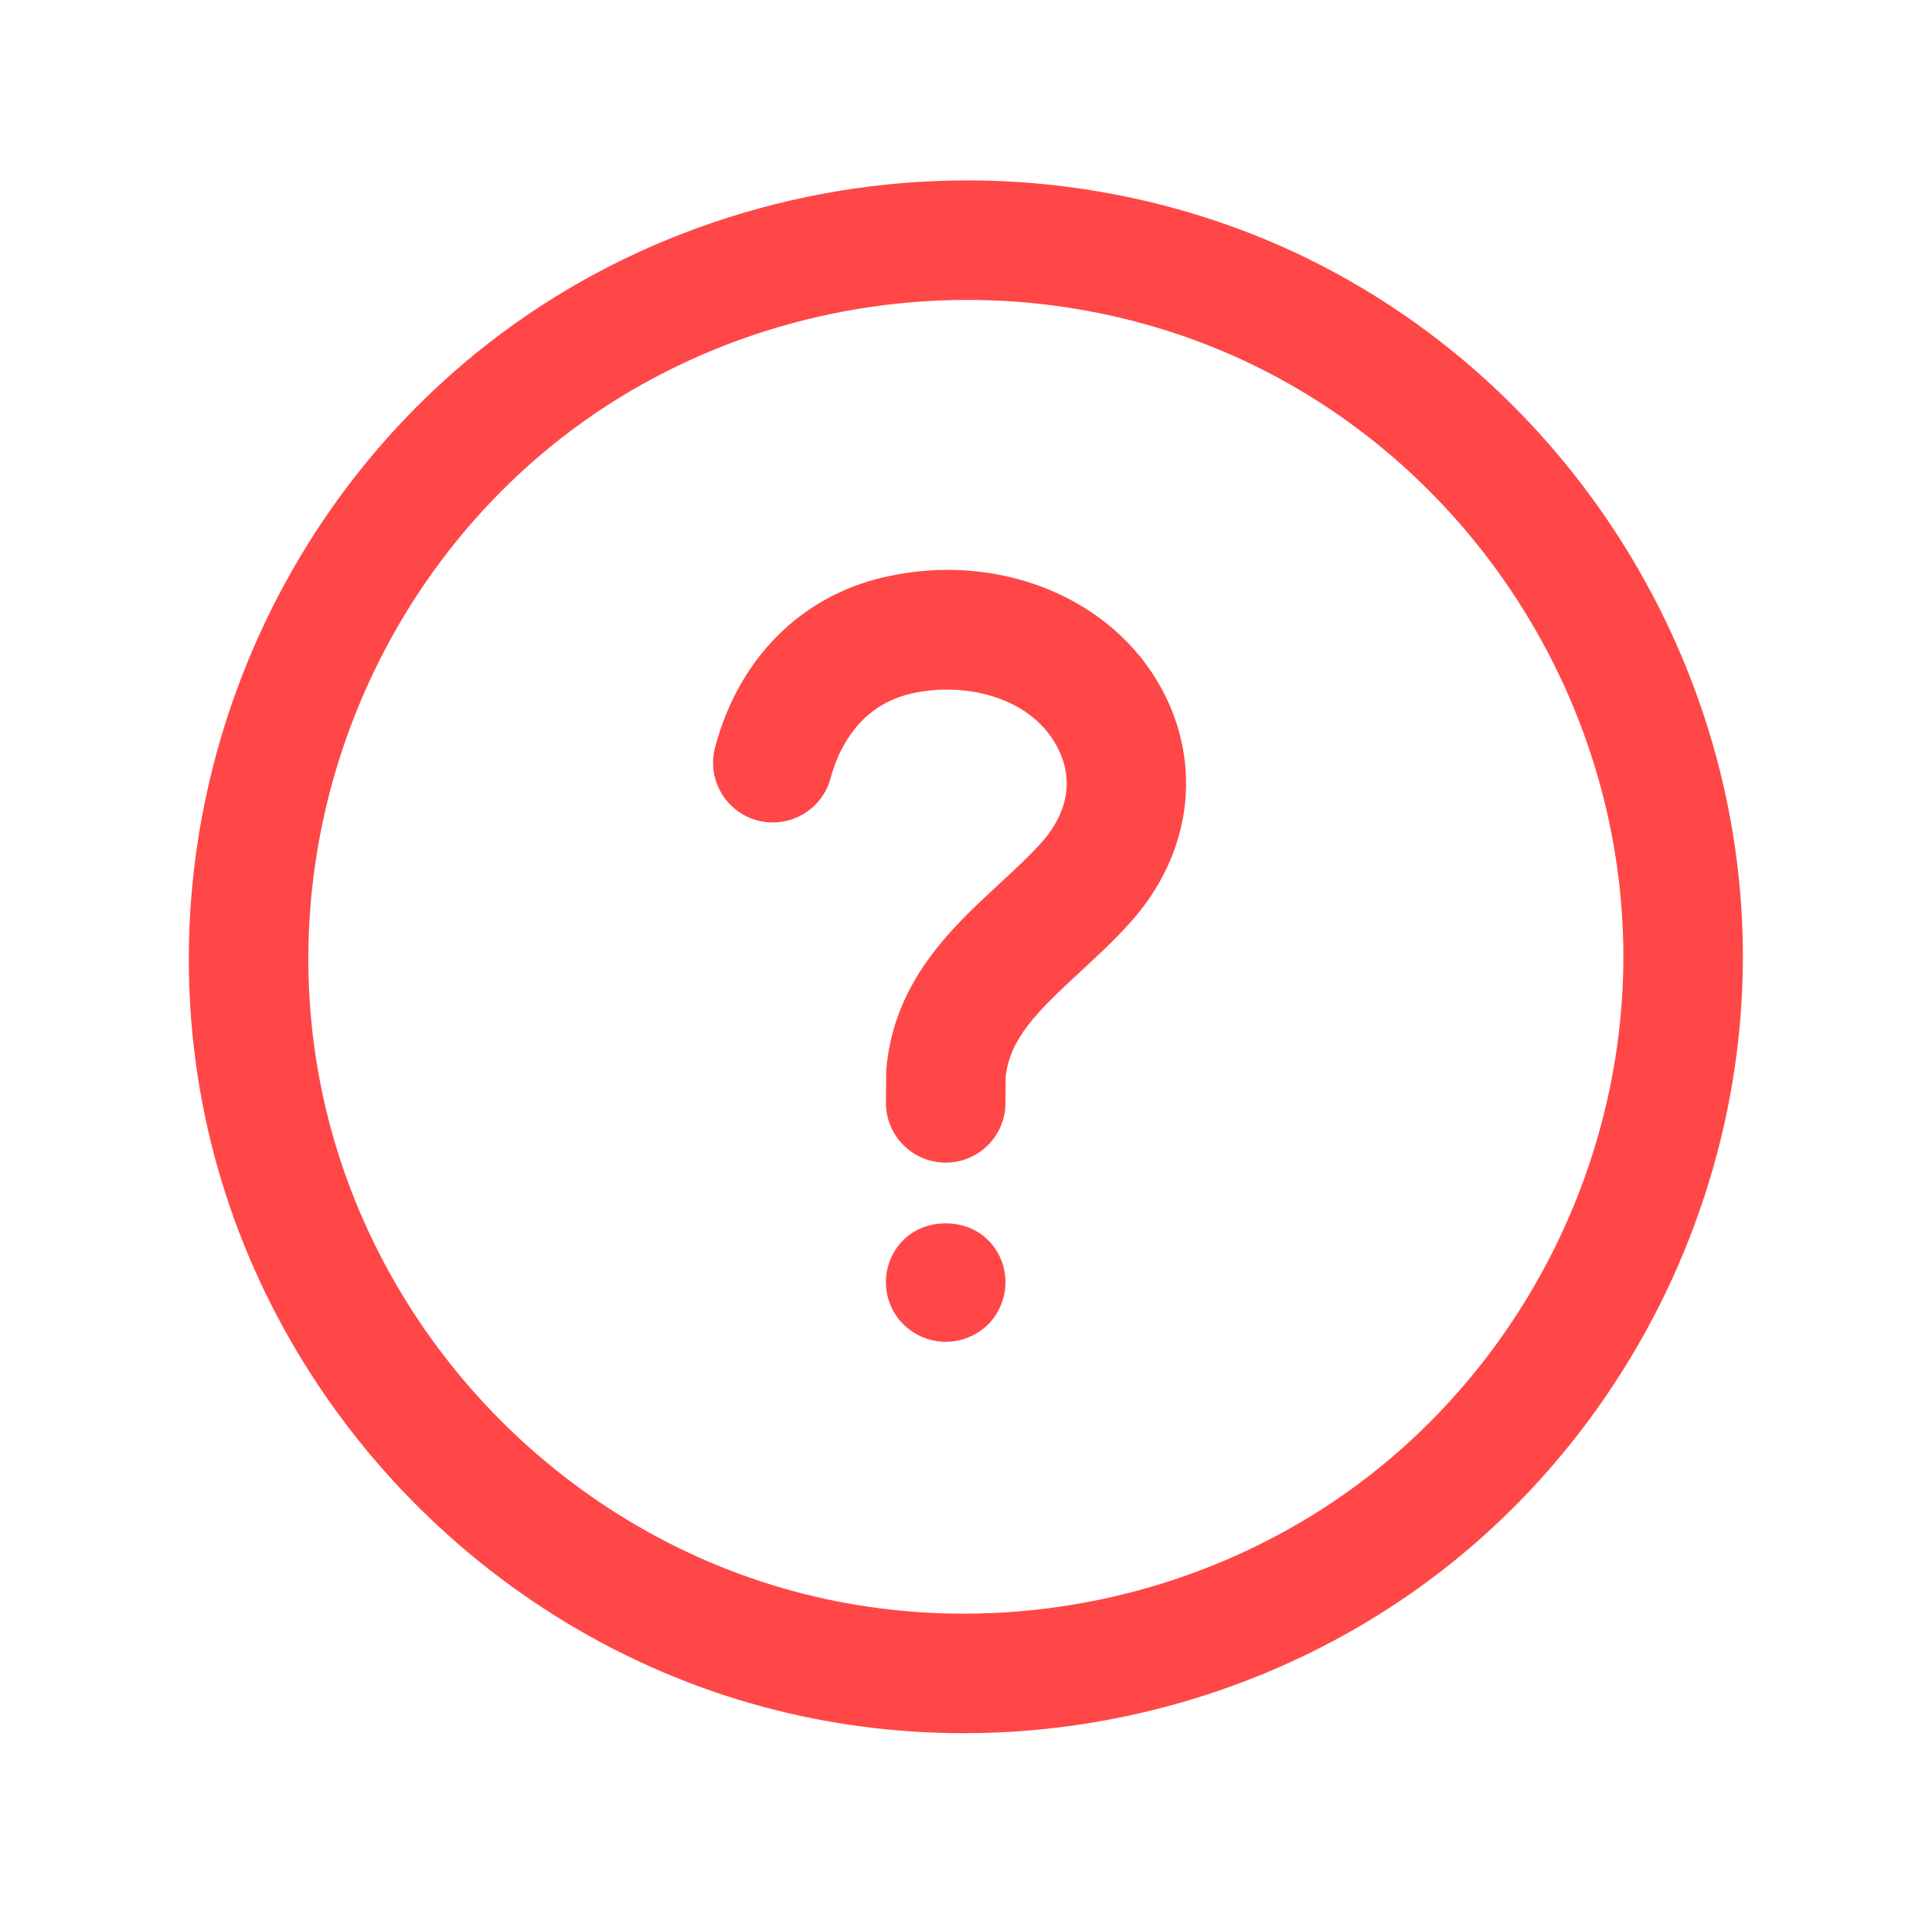
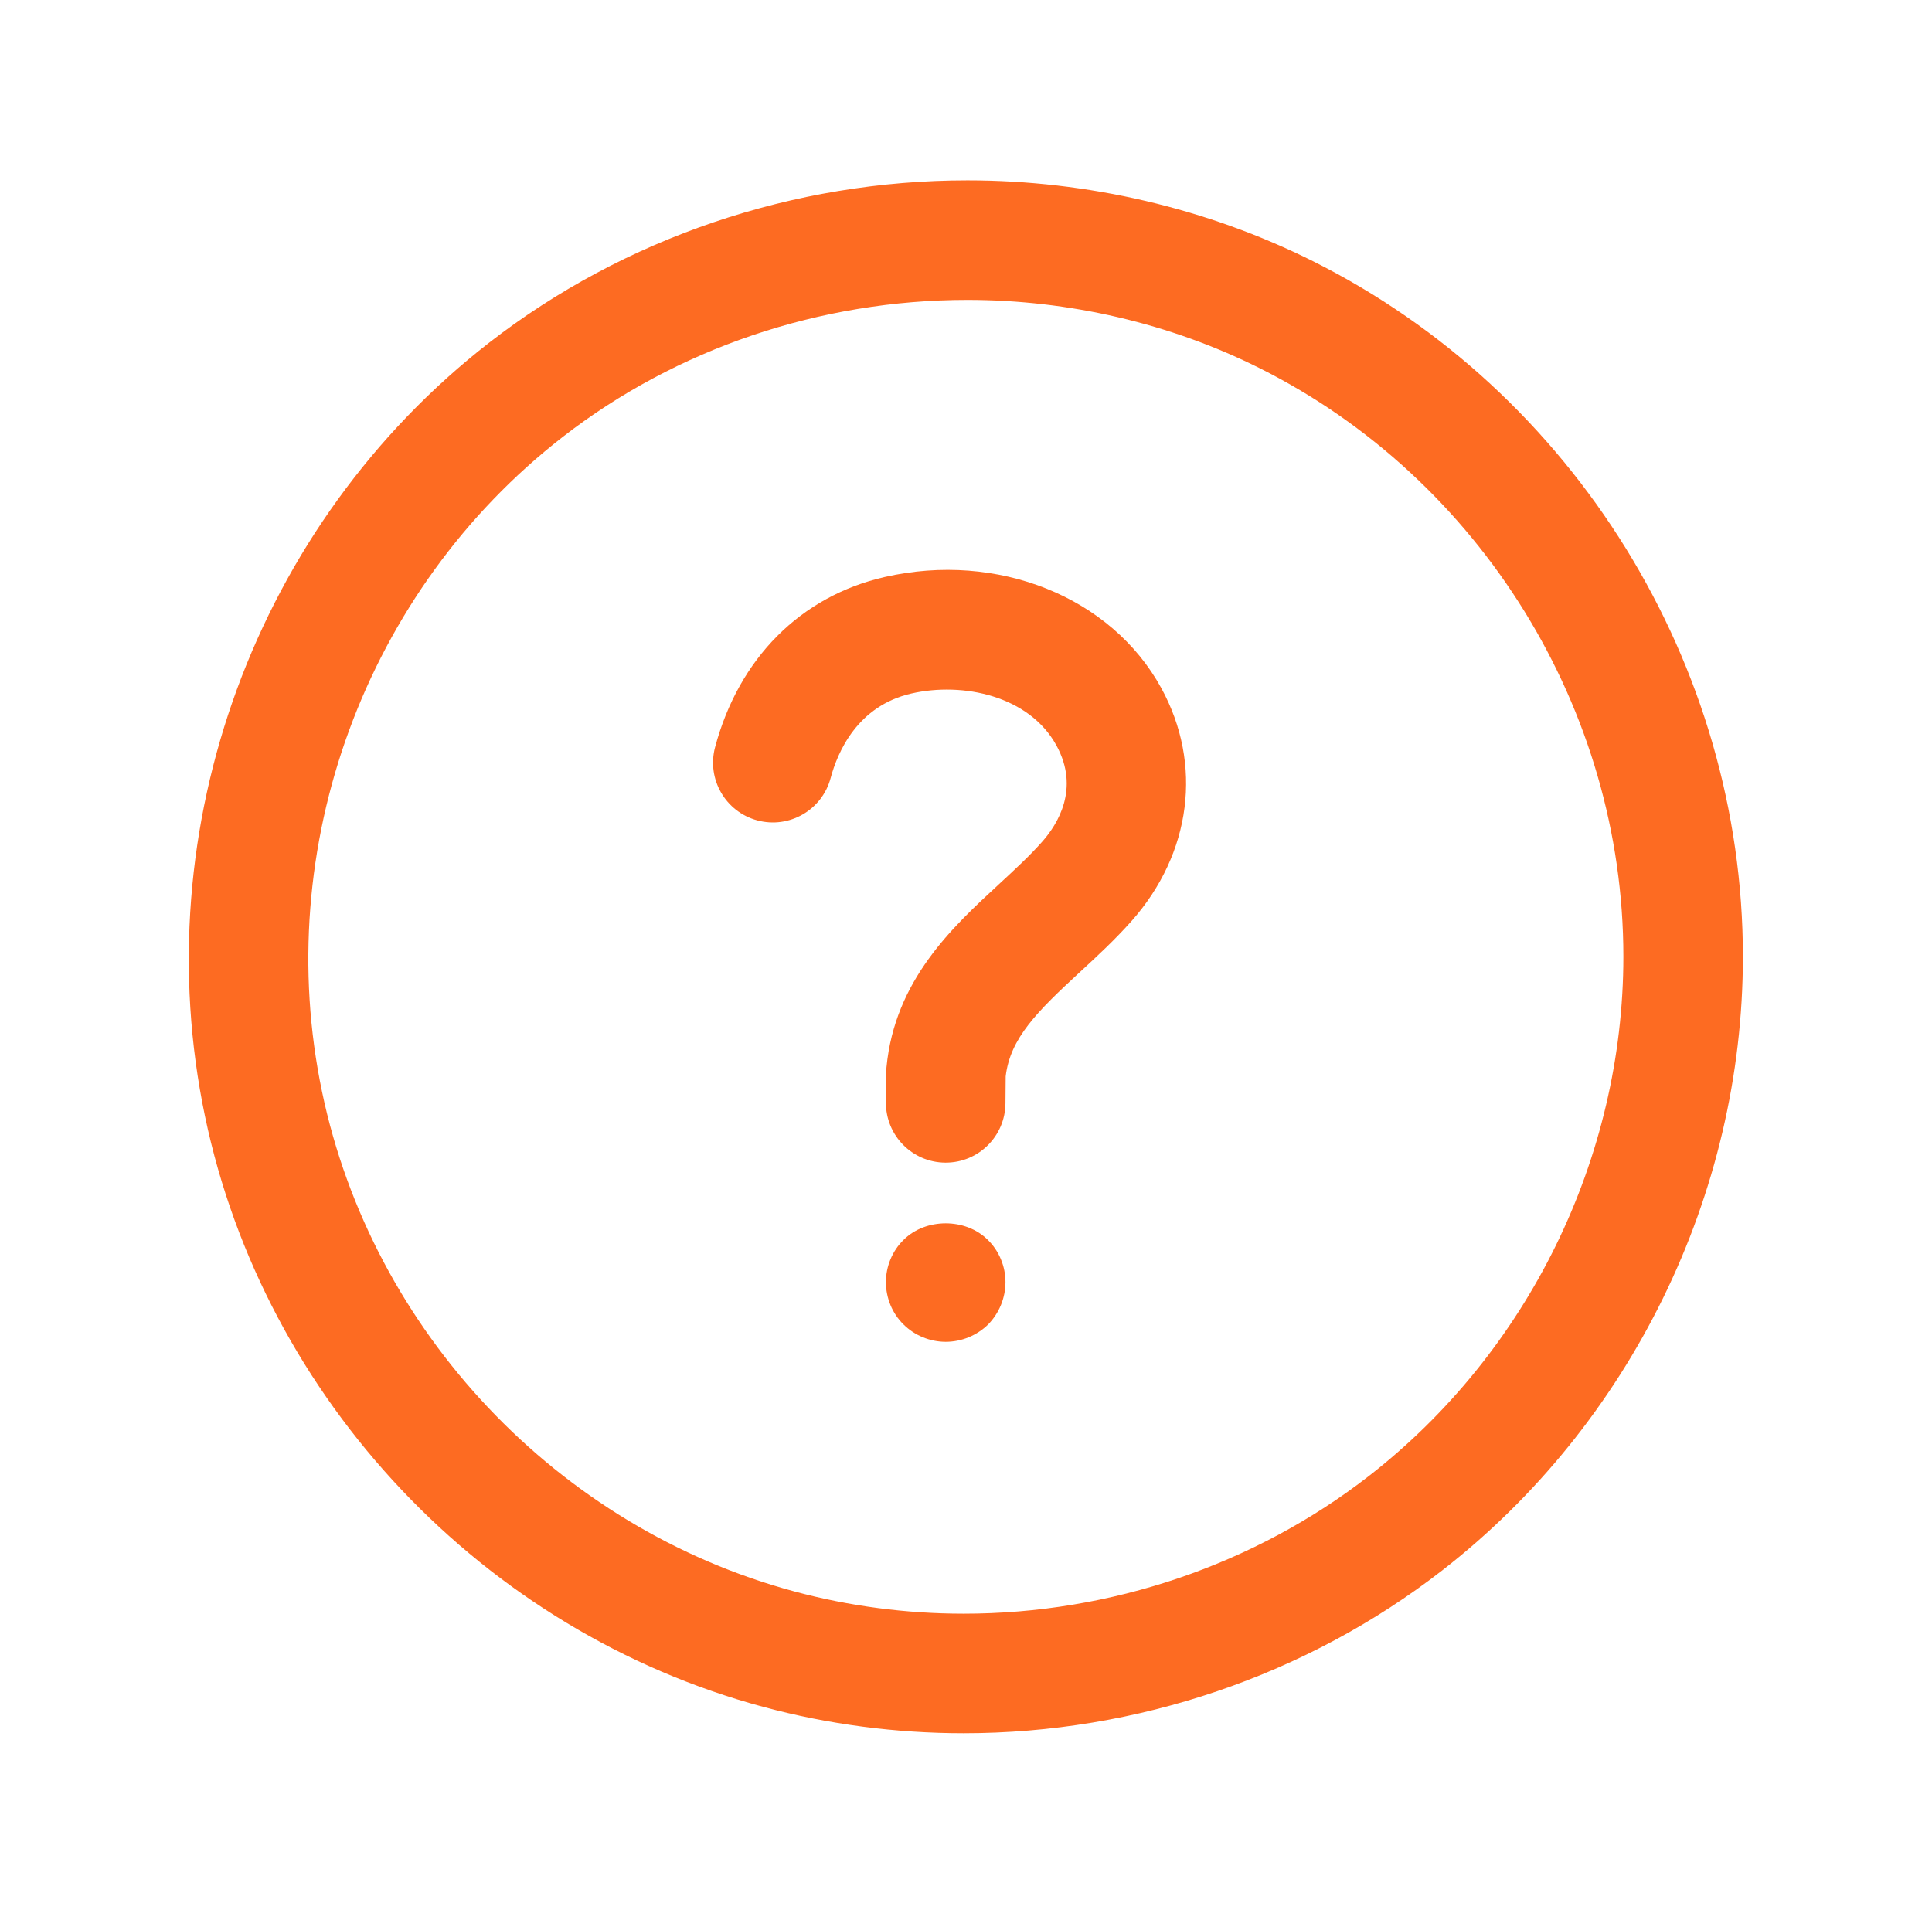
<svg xmlns="http://www.w3.org/2000/svg" width="102" height="101" viewBox="0 0 102 101" fill="none">
-   <path d="M49.929 61.395C49.92 61.395 49.91 61.395 49.901 61.395C48.159 61.38 46.757 59.955 46.773 58.211L46.787 56.633C46.787 56.543 46.792 56.451 46.802 56.361C47.239 51.77 50.286 48.957 52.737 46.695C53.567 45.928 54.353 45.204 55.022 44.448C55.838 43.528 57.022 41.644 55.776 39.37C54.342 36.744 50.838 36 48.116 36.624C45.272 37.274 44.224 39.703 43.852 41.091C43.401 42.775 41.669 43.774 39.986 43.324C38.302 42.873 37.303 41.142 37.753 39.458C39.01 34.76 42.274 31.485 46.705 30.471C52.669 29.109 58.675 31.518 61.312 36.34C63.508 40.354 62.906 45.065 59.742 48.635C58.863 49.626 57.924 50.494 57.015 51.332C54.751 53.423 53.335 54.821 53.095 56.839L53.083 58.264C53.07 60.002 51.659 61.395 49.929 61.395Z" fill="#FF4747" />
-   <path d="M49.928 70.858C49.107 70.858 48.287 70.526 47.703 69.942C47.103 69.359 46.772 68.538 46.772 67.702C46.772 66.881 47.103 66.06 47.703 65.476C48.87 64.309 50.985 64.309 52.153 65.476C52.753 66.06 53.084 66.881 53.084 67.702C53.084 68.538 52.753 69.343 52.169 69.942C51.569 70.526 50.764 70.858 49.928 70.858Z" fill="#FF4747" />
-   <path d="M50.88 91.527C47.289 91.527 43.73 91.059 40.301 90.136C25.524 86.161 13.953 73.919 10.823 58.948C7.634 43.695 13.521 27.661 25.822 18.1C32.933 12.571 41.901 9.526 51.077 9.526C57.429 9.526 63.736 11.003 69.32 13.794C83.108 20.692 92.016 35.104 92.016 50.511C92.016 63.083 86.084 75.199 76.148 82.923C69.012 88.471 60.037 91.527 50.88 91.527ZM51.078 15.838C43.3 15.838 35.706 18.41 29.698 23.083C19.287 31.176 14.303 44.746 17.003 57.655C19.651 70.32 29.441 80.677 41.943 84.04C44.837 84.818 47.845 85.214 50.88 85.214H50.881C58.642 85.214 66.239 82.631 72.276 77.939C80.686 71.402 85.706 61.149 85.706 50.511C85.706 37.474 78.167 25.279 66.498 19.441C61.786 17.085 56.455 15.838 51.078 15.838Z" fill="#FF4747" />
+   <path d="M49.929 61.395C49.92 61.395 49.91 61.395 49.901 61.395C48.159 61.38 46.757 59.955 46.773 58.211L46.787 56.633C46.787 56.543 46.792 56.451 46.802 56.361C47.239 51.77 50.286 48.957 52.737 46.695C53.567 45.928 54.353 45.204 55.022 44.448C55.838 43.528 57.022 41.644 55.776 39.37C54.342 36.744 50.838 36 48.116 36.624C45.272 37.274 44.224 39.703 43.852 41.091C43.401 42.775 41.669 43.774 39.986 43.324C38.302 42.873 37.303 41.142 37.753 39.458C39.01 34.76 42.274 31.485 46.705 30.471C52.669 29.109 58.675 31.518 61.312 36.34C63.508 40.354 62.906 45.065 59.742 48.635C58.863 49.626 57.924 50.494 57.015 51.332C54.751 53.423 53.335 54.821 53.095 56.839L53.083 58.264C53.07 60.002 51.659 61.395 49.929 61.395Z" fill="#FD6B22" />
+   <path d="M49.928 70.858C49.107 70.858 48.287 70.526 47.703 69.942C47.103 69.359 46.772 68.538 46.772 67.702C46.772 66.881 47.103 66.06 47.703 65.476C48.87 64.309 50.985 64.309 52.153 65.476C52.753 66.06 53.084 66.881 53.084 67.702C53.084 68.538 52.753 69.343 52.169 69.942C51.569 70.526 50.764 70.858 49.928 70.858Z" fill="#FD6B22" />
+   <path d="M50.88 91.527C47.289 91.527 43.73 91.059 40.301 90.136C25.524 86.161 13.953 73.919 10.823 58.948C7.634 43.695 13.521 27.661 25.822 18.1C32.933 12.571 41.901 9.526 51.077 9.526C57.429 9.526 63.736 11.003 69.32 13.794C83.108 20.692 92.016 35.104 92.016 50.511C92.016 63.083 86.084 75.199 76.148 82.923C69.012 88.471 60.037 91.527 50.88 91.527ZM51.078 15.838C43.3 15.838 35.706 18.41 29.698 23.083C19.287 31.176 14.303 44.746 17.003 57.655C19.651 70.32 29.441 80.677 41.943 84.04C44.837 84.818 47.845 85.214 50.88 85.214H50.881C58.642 85.214 66.239 82.631 72.276 77.939C80.686 71.402 85.706 61.149 85.706 50.511C85.706 37.474 78.167 25.279 66.498 19.441C61.786 17.085 56.455 15.838 51.078 15.838Z" fill="#FD6B22" />
</svg>
